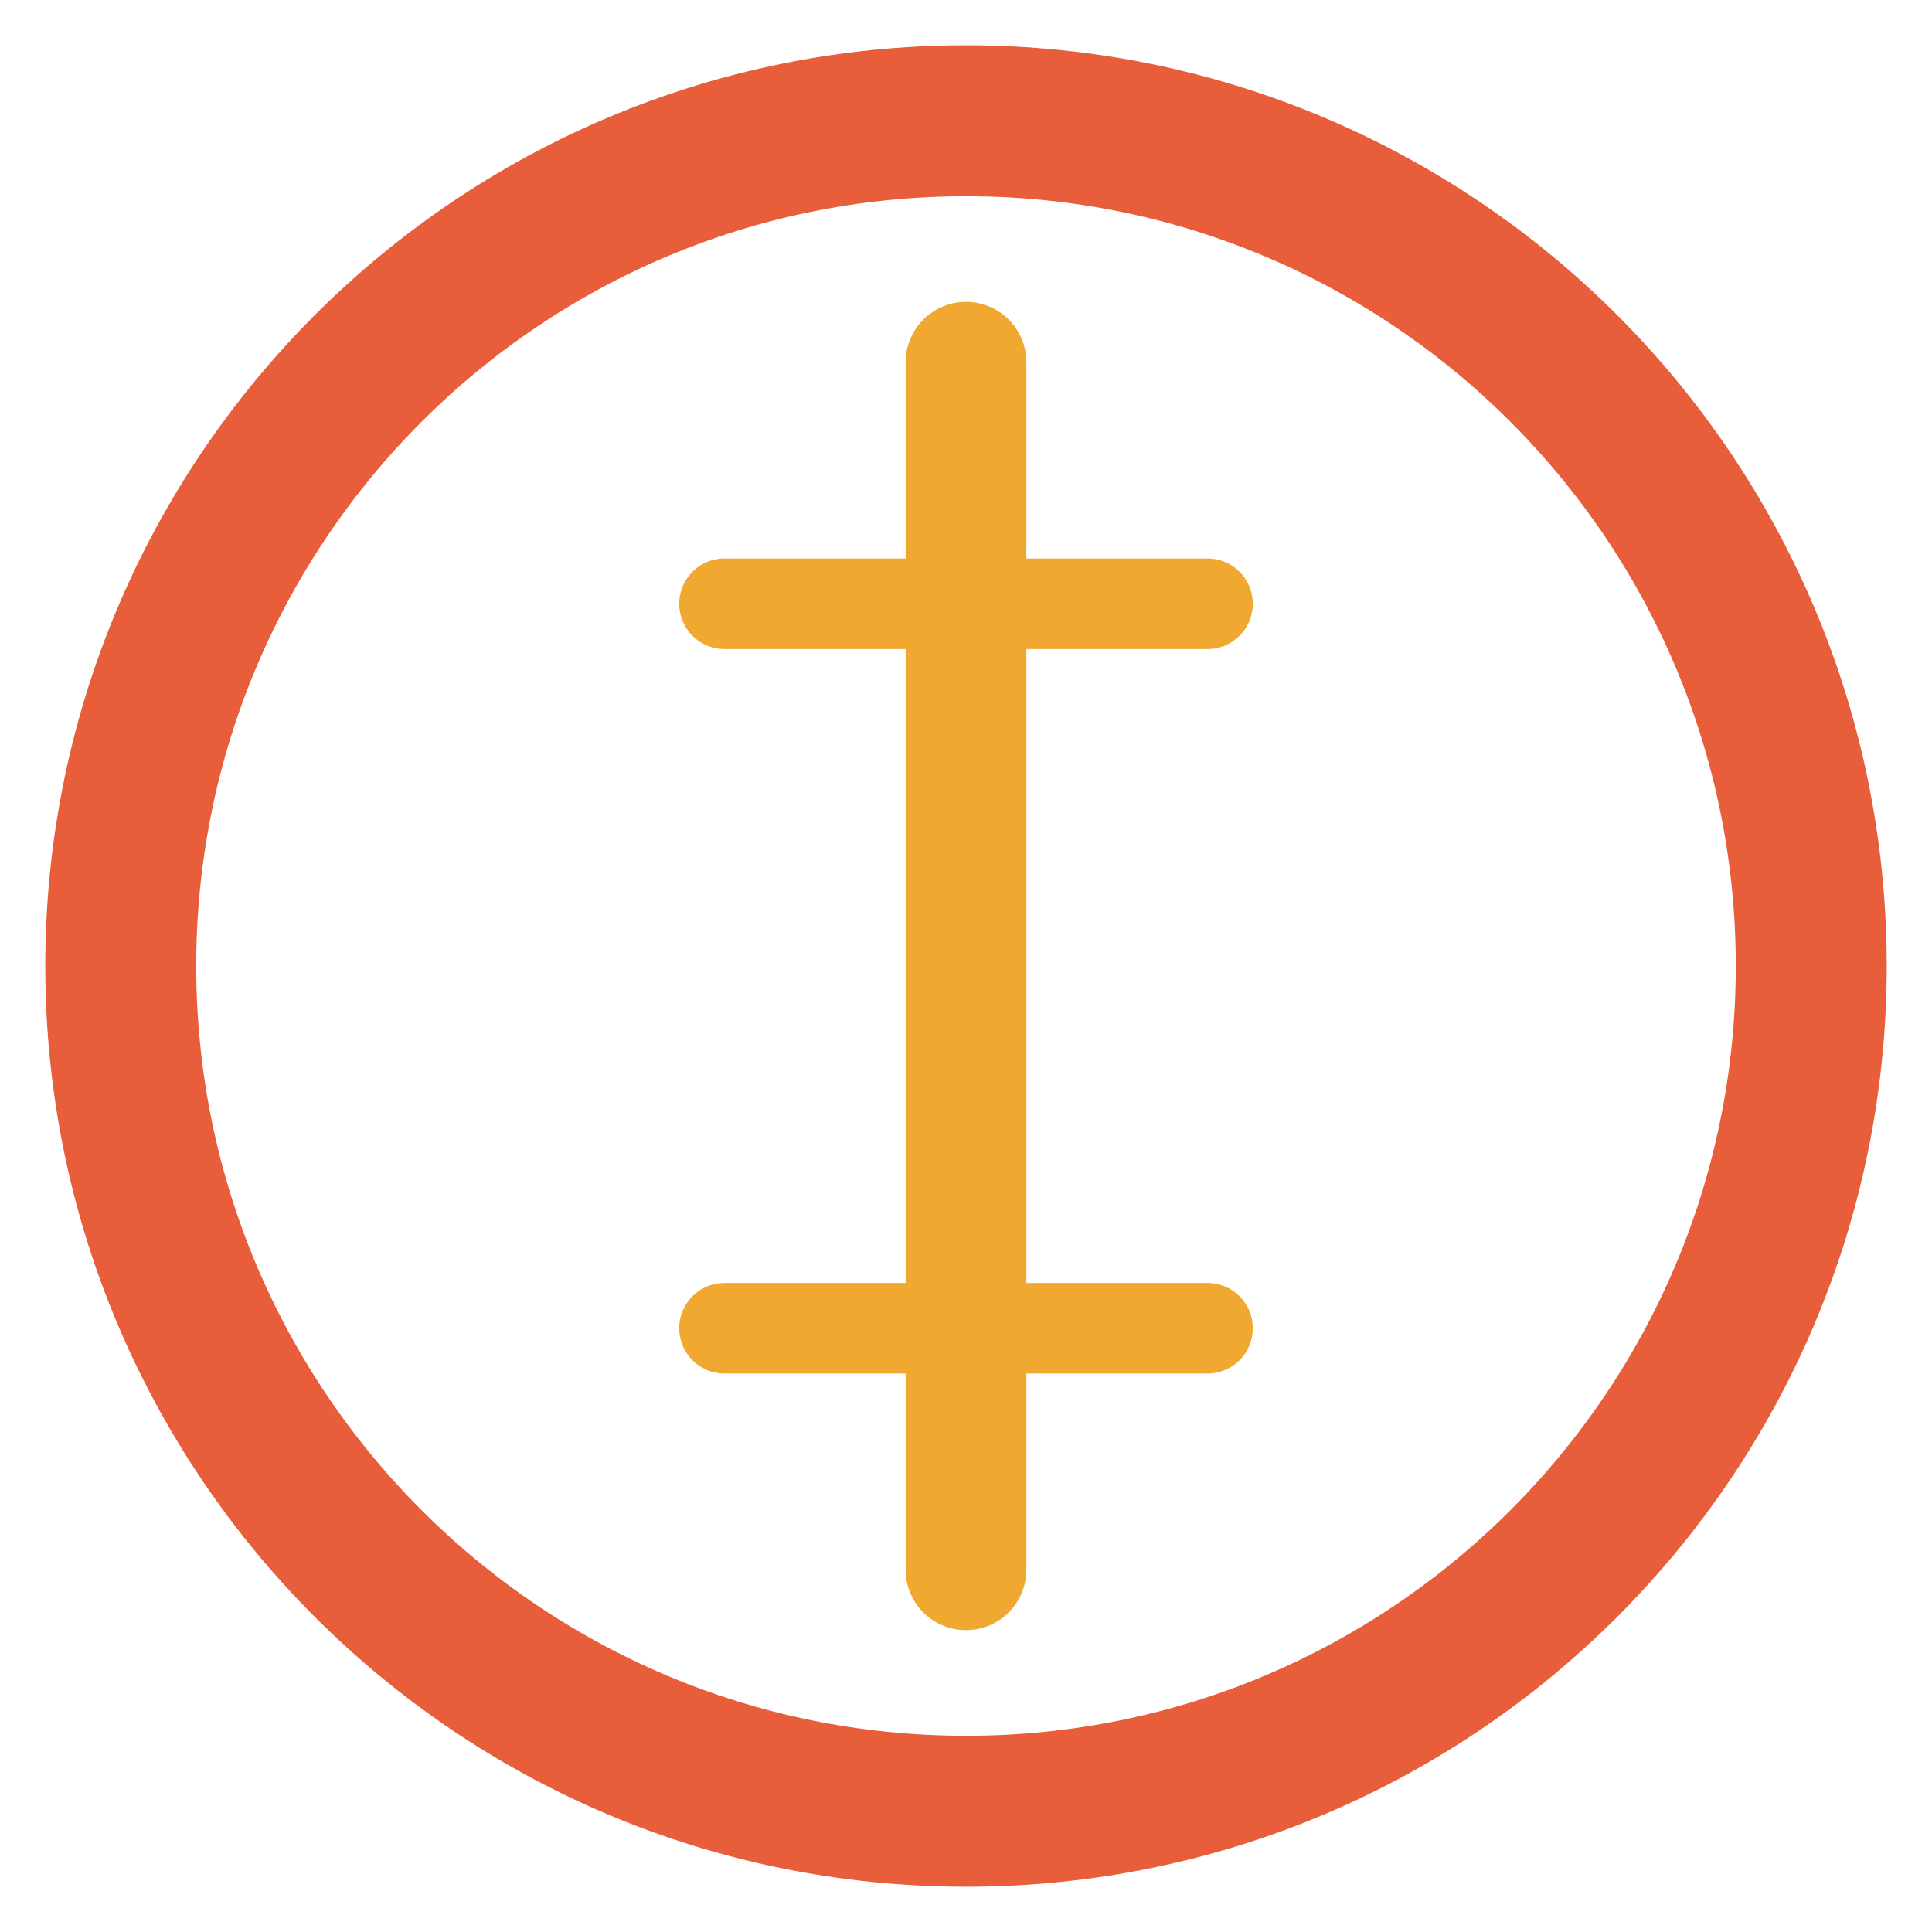
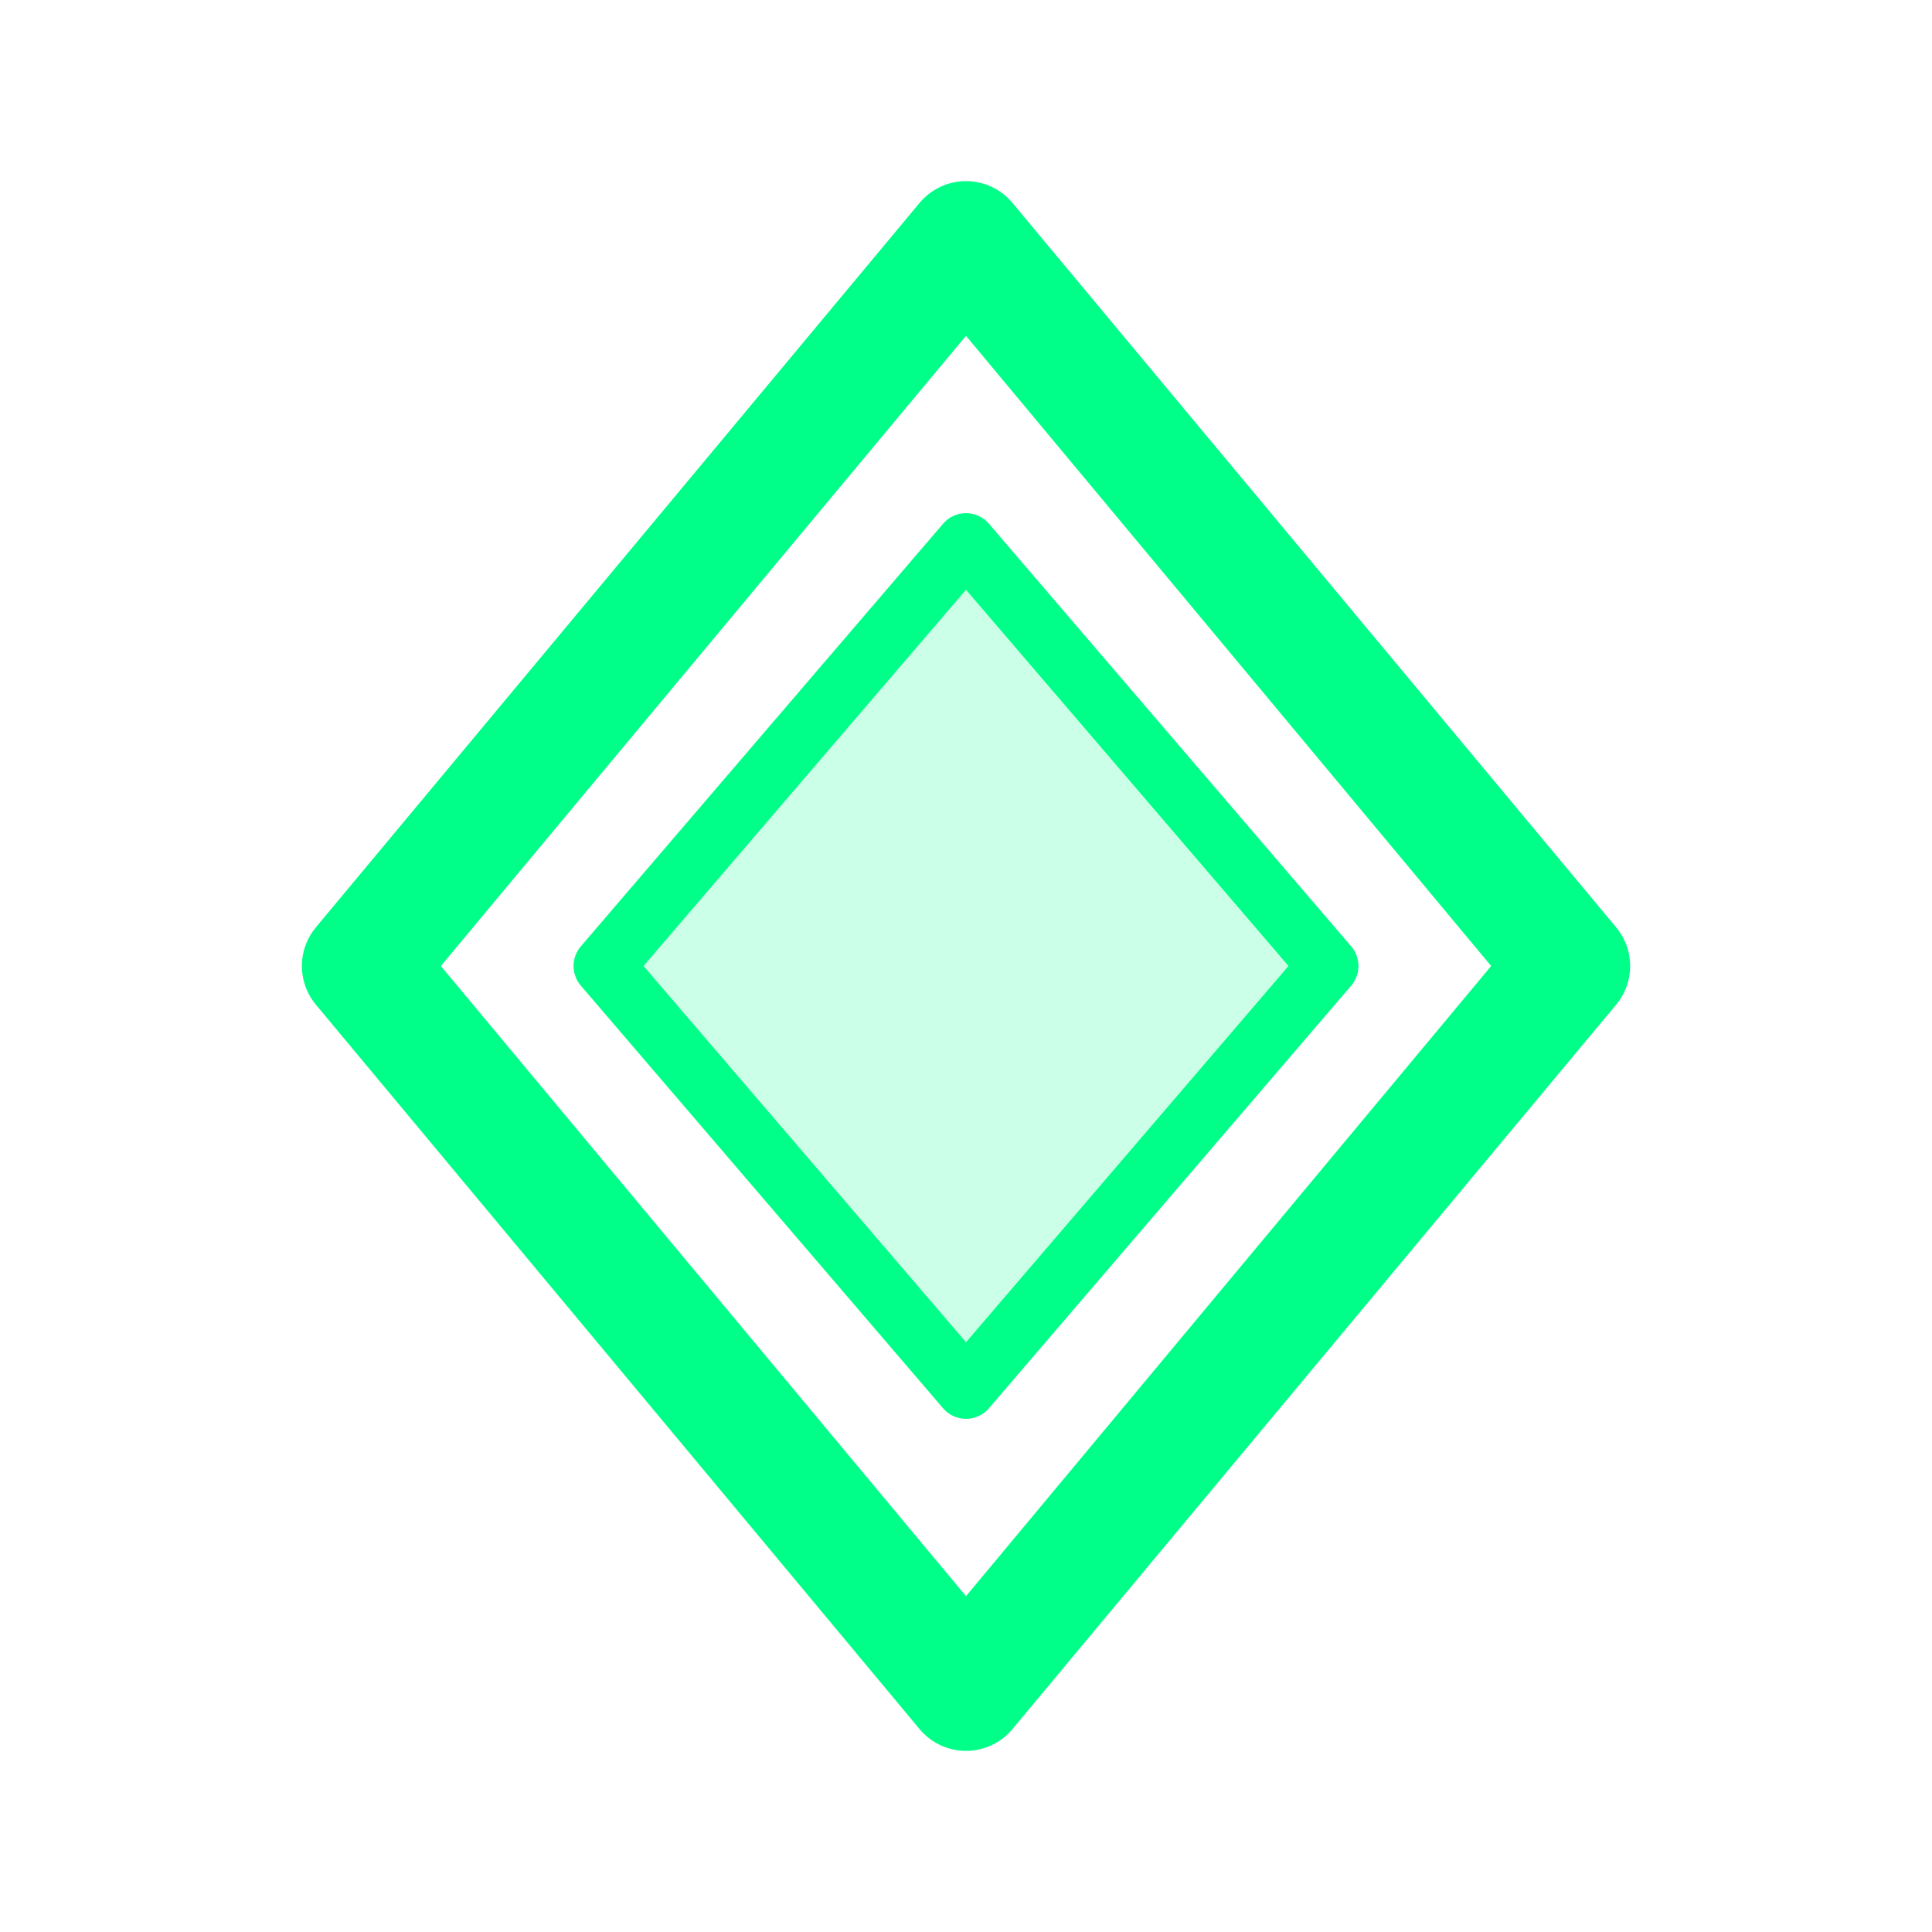
<svg xmlns="http://www.w3.org/2000/svg" width="32" height="32" viewBox="0 0 32 32" fill="none">
-   <circle cx="16" cy="16" r="14" stroke="#e85d3a" stroke-width="2.5" />
-   <path d="M16 6 L16 26" stroke="#f0a830" stroke-width="2" stroke-linecap="round" />
-   <path d="M12 10 L20 10" stroke="#f0a830" stroke-width="1.5" stroke-linecap="round" />
-   <path d="M12 22 L20 22" stroke="#f0a830" stroke-width="1.5" stroke-linecap="round" />
+   <path d="M16 4 L26 16 L16 28 L6 16 Z" stroke="#00ff88" stroke-width="2" stroke-linejoin="round" fill="none" />
+   <path d="M16 9 L22 16 L16 23 L10 16 Z" fill="#00ff88" fill-opacity="0.2" stroke="#00ff88" stroke-width="1" stroke-linejoin="round" />
</svg>
